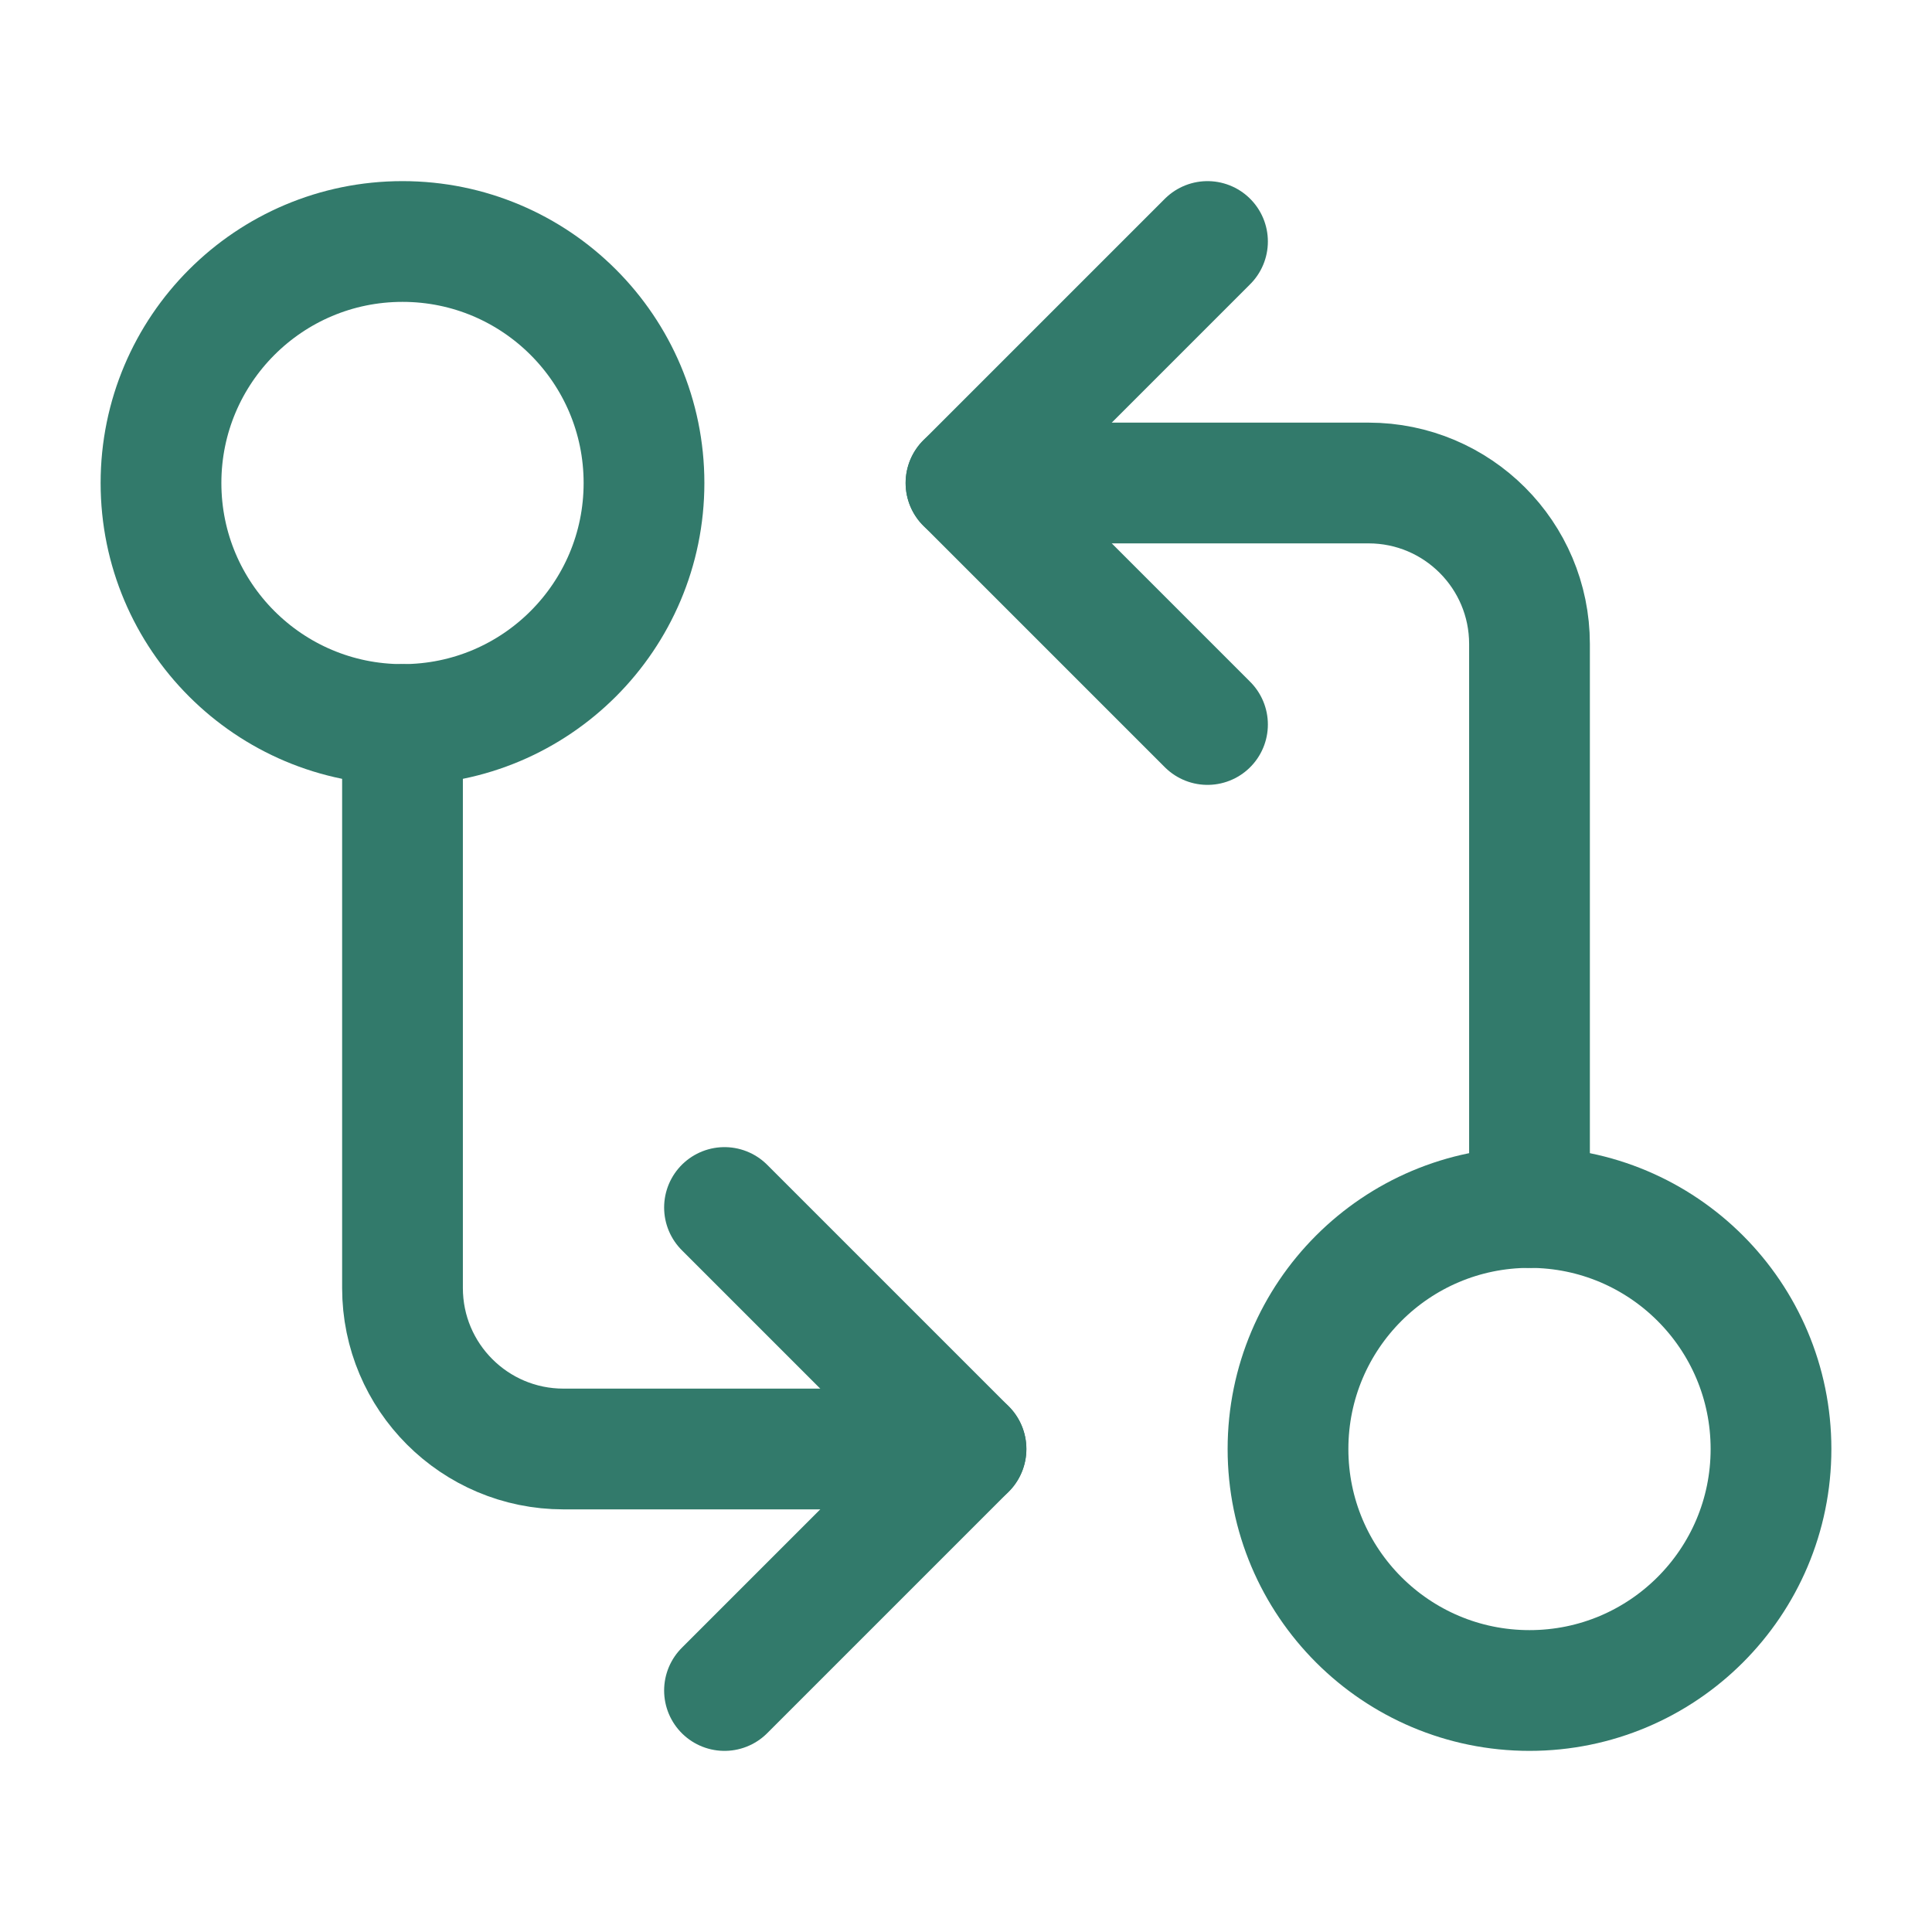
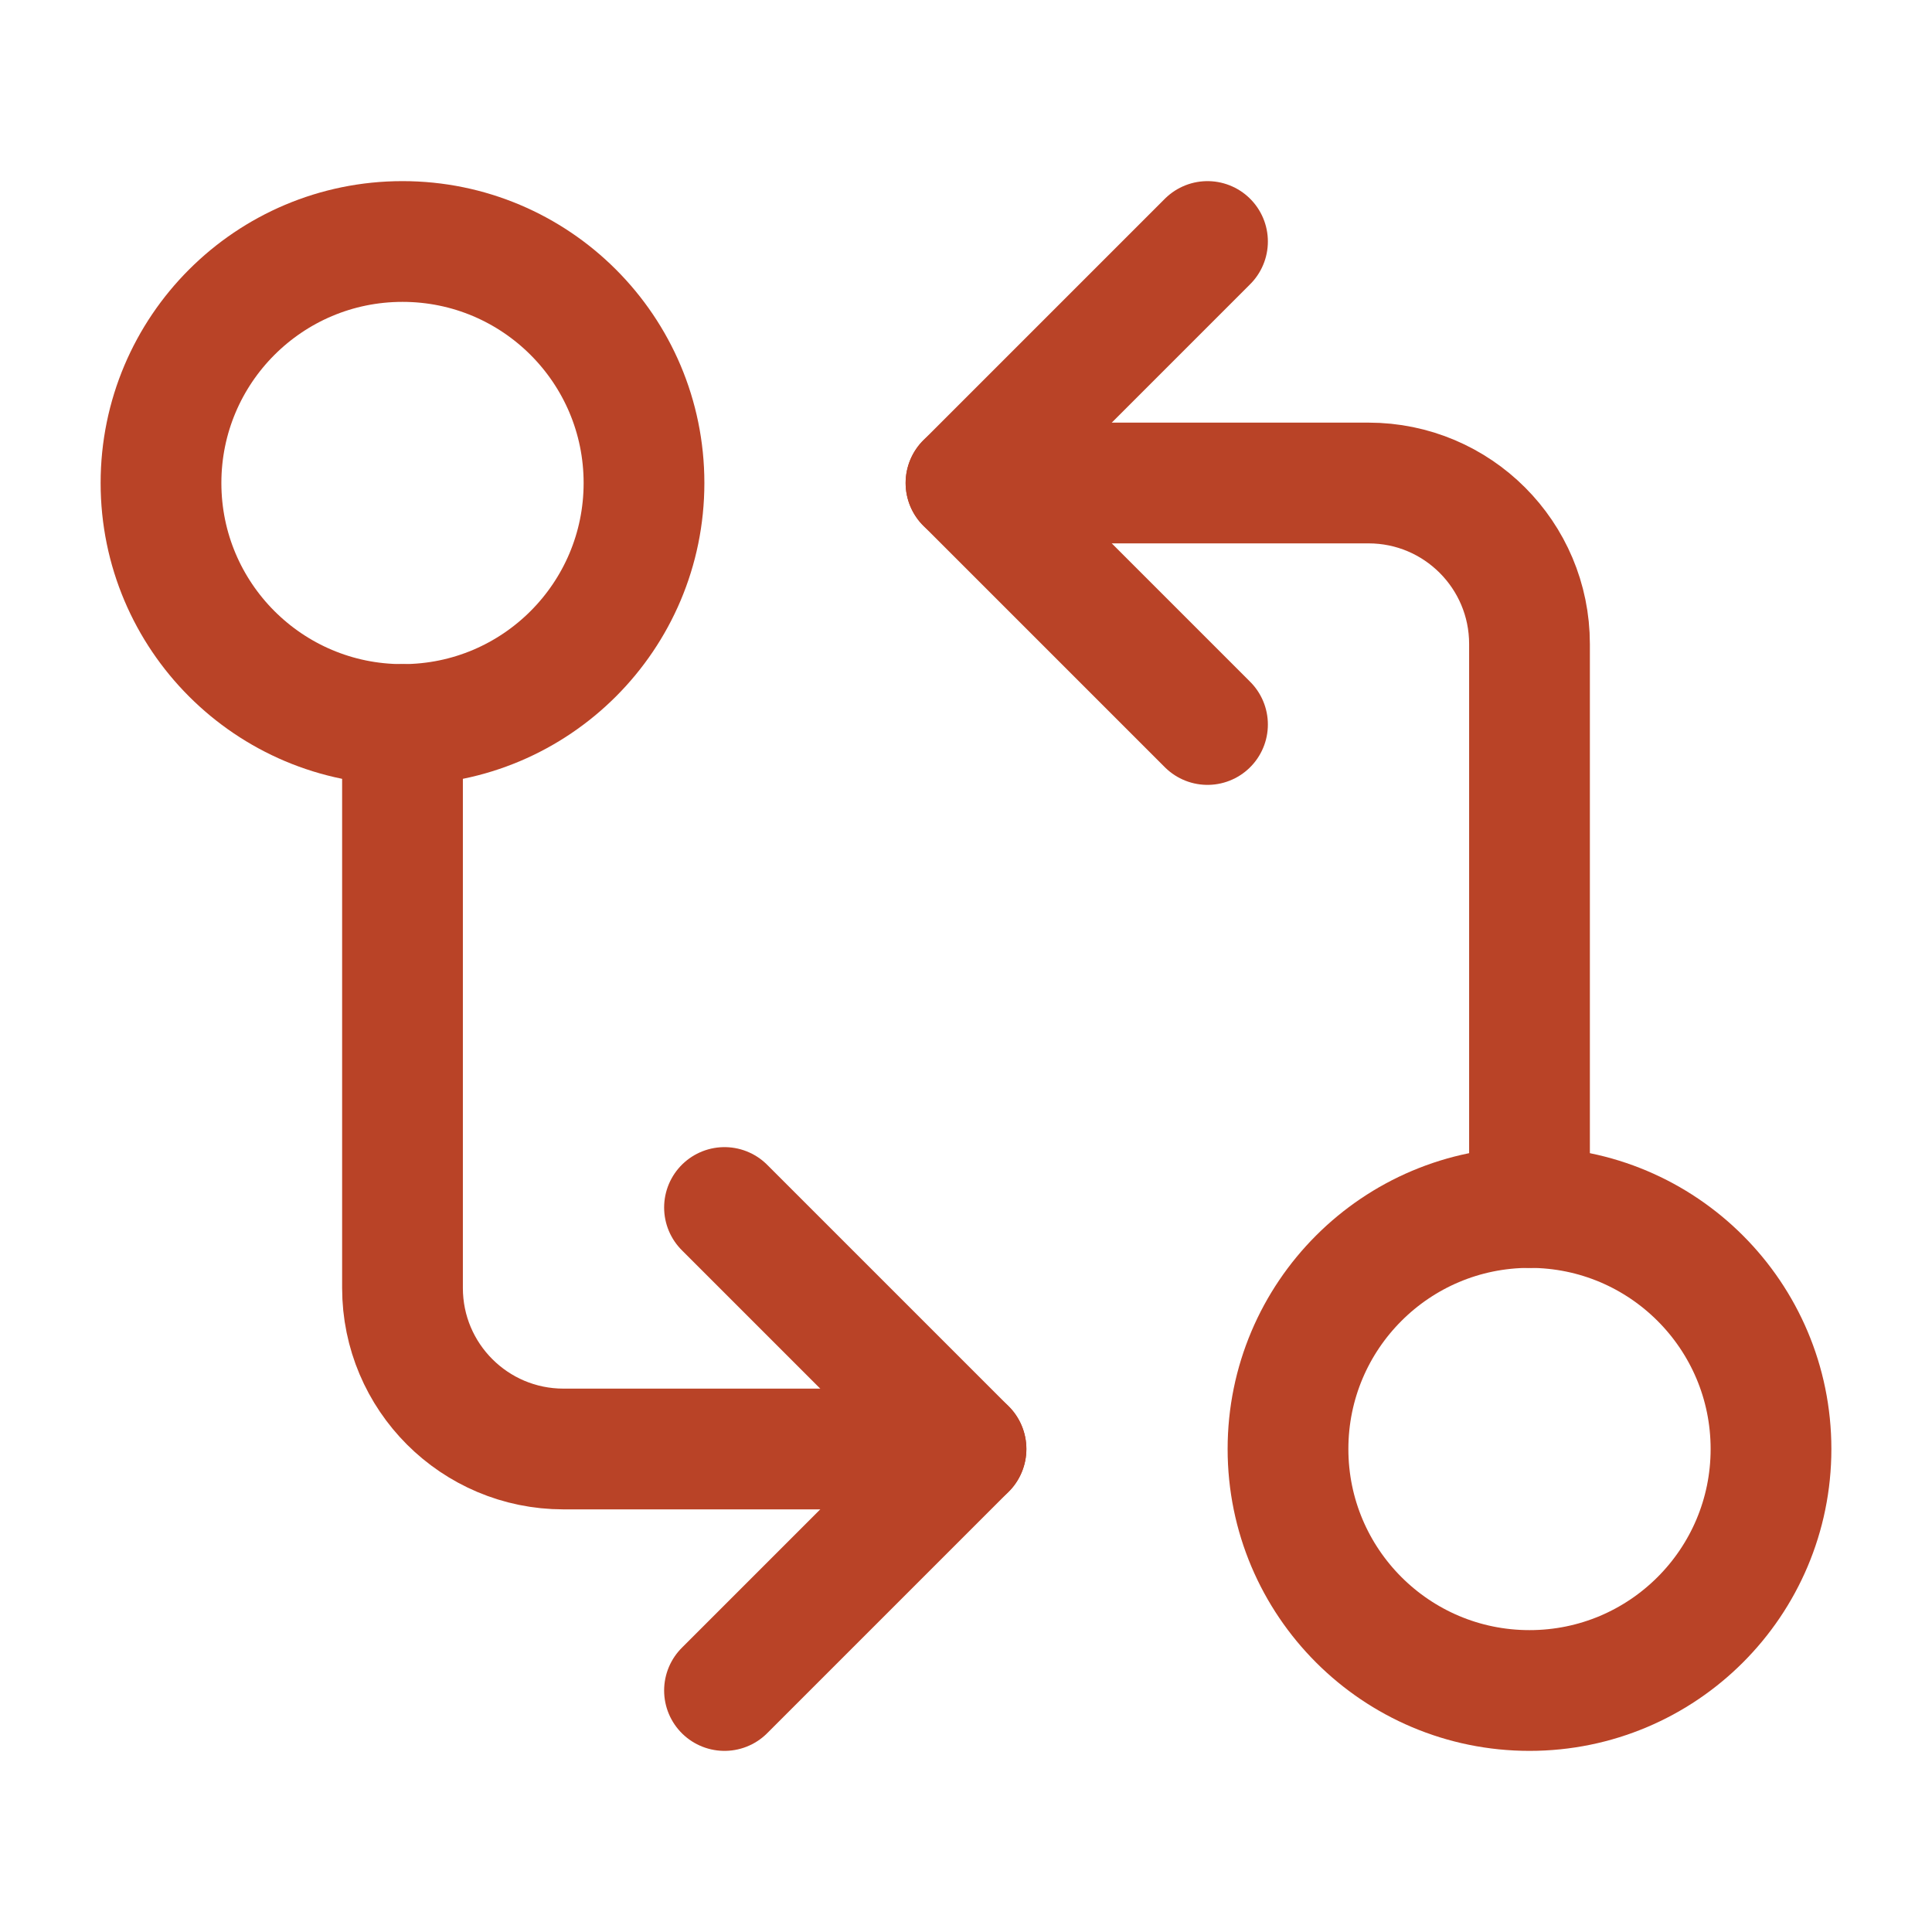
- <svg xmlns="http://www.w3.org/2000/svg" viewBox="0 0 24 24" fill="none" stroke="#327A6B" stroke-width="1.5" stroke-linecap="round" stroke-linejoin="round">
+ <svg xmlns="http://www.w3.org/2000/svg" viewBox="0 0 24 24" fill="none" stroke="#B94327" stroke-width="1.5" stroke-linecap="round" stroke-linejoin="round">
  <circle cx="5" cy="6" r="3" />
  <path d="M12 6h5a2 2 0 0 1 2 2v7" />
  <path d="m15 9-3-3 3-3" />
  <circle cx="19" cy="18" r="3" />
  <path d="M12 18H7a2 2 0 0 1-2-2V9" />
  <path d="m9 15 3 3-3 3" />
</svg>
